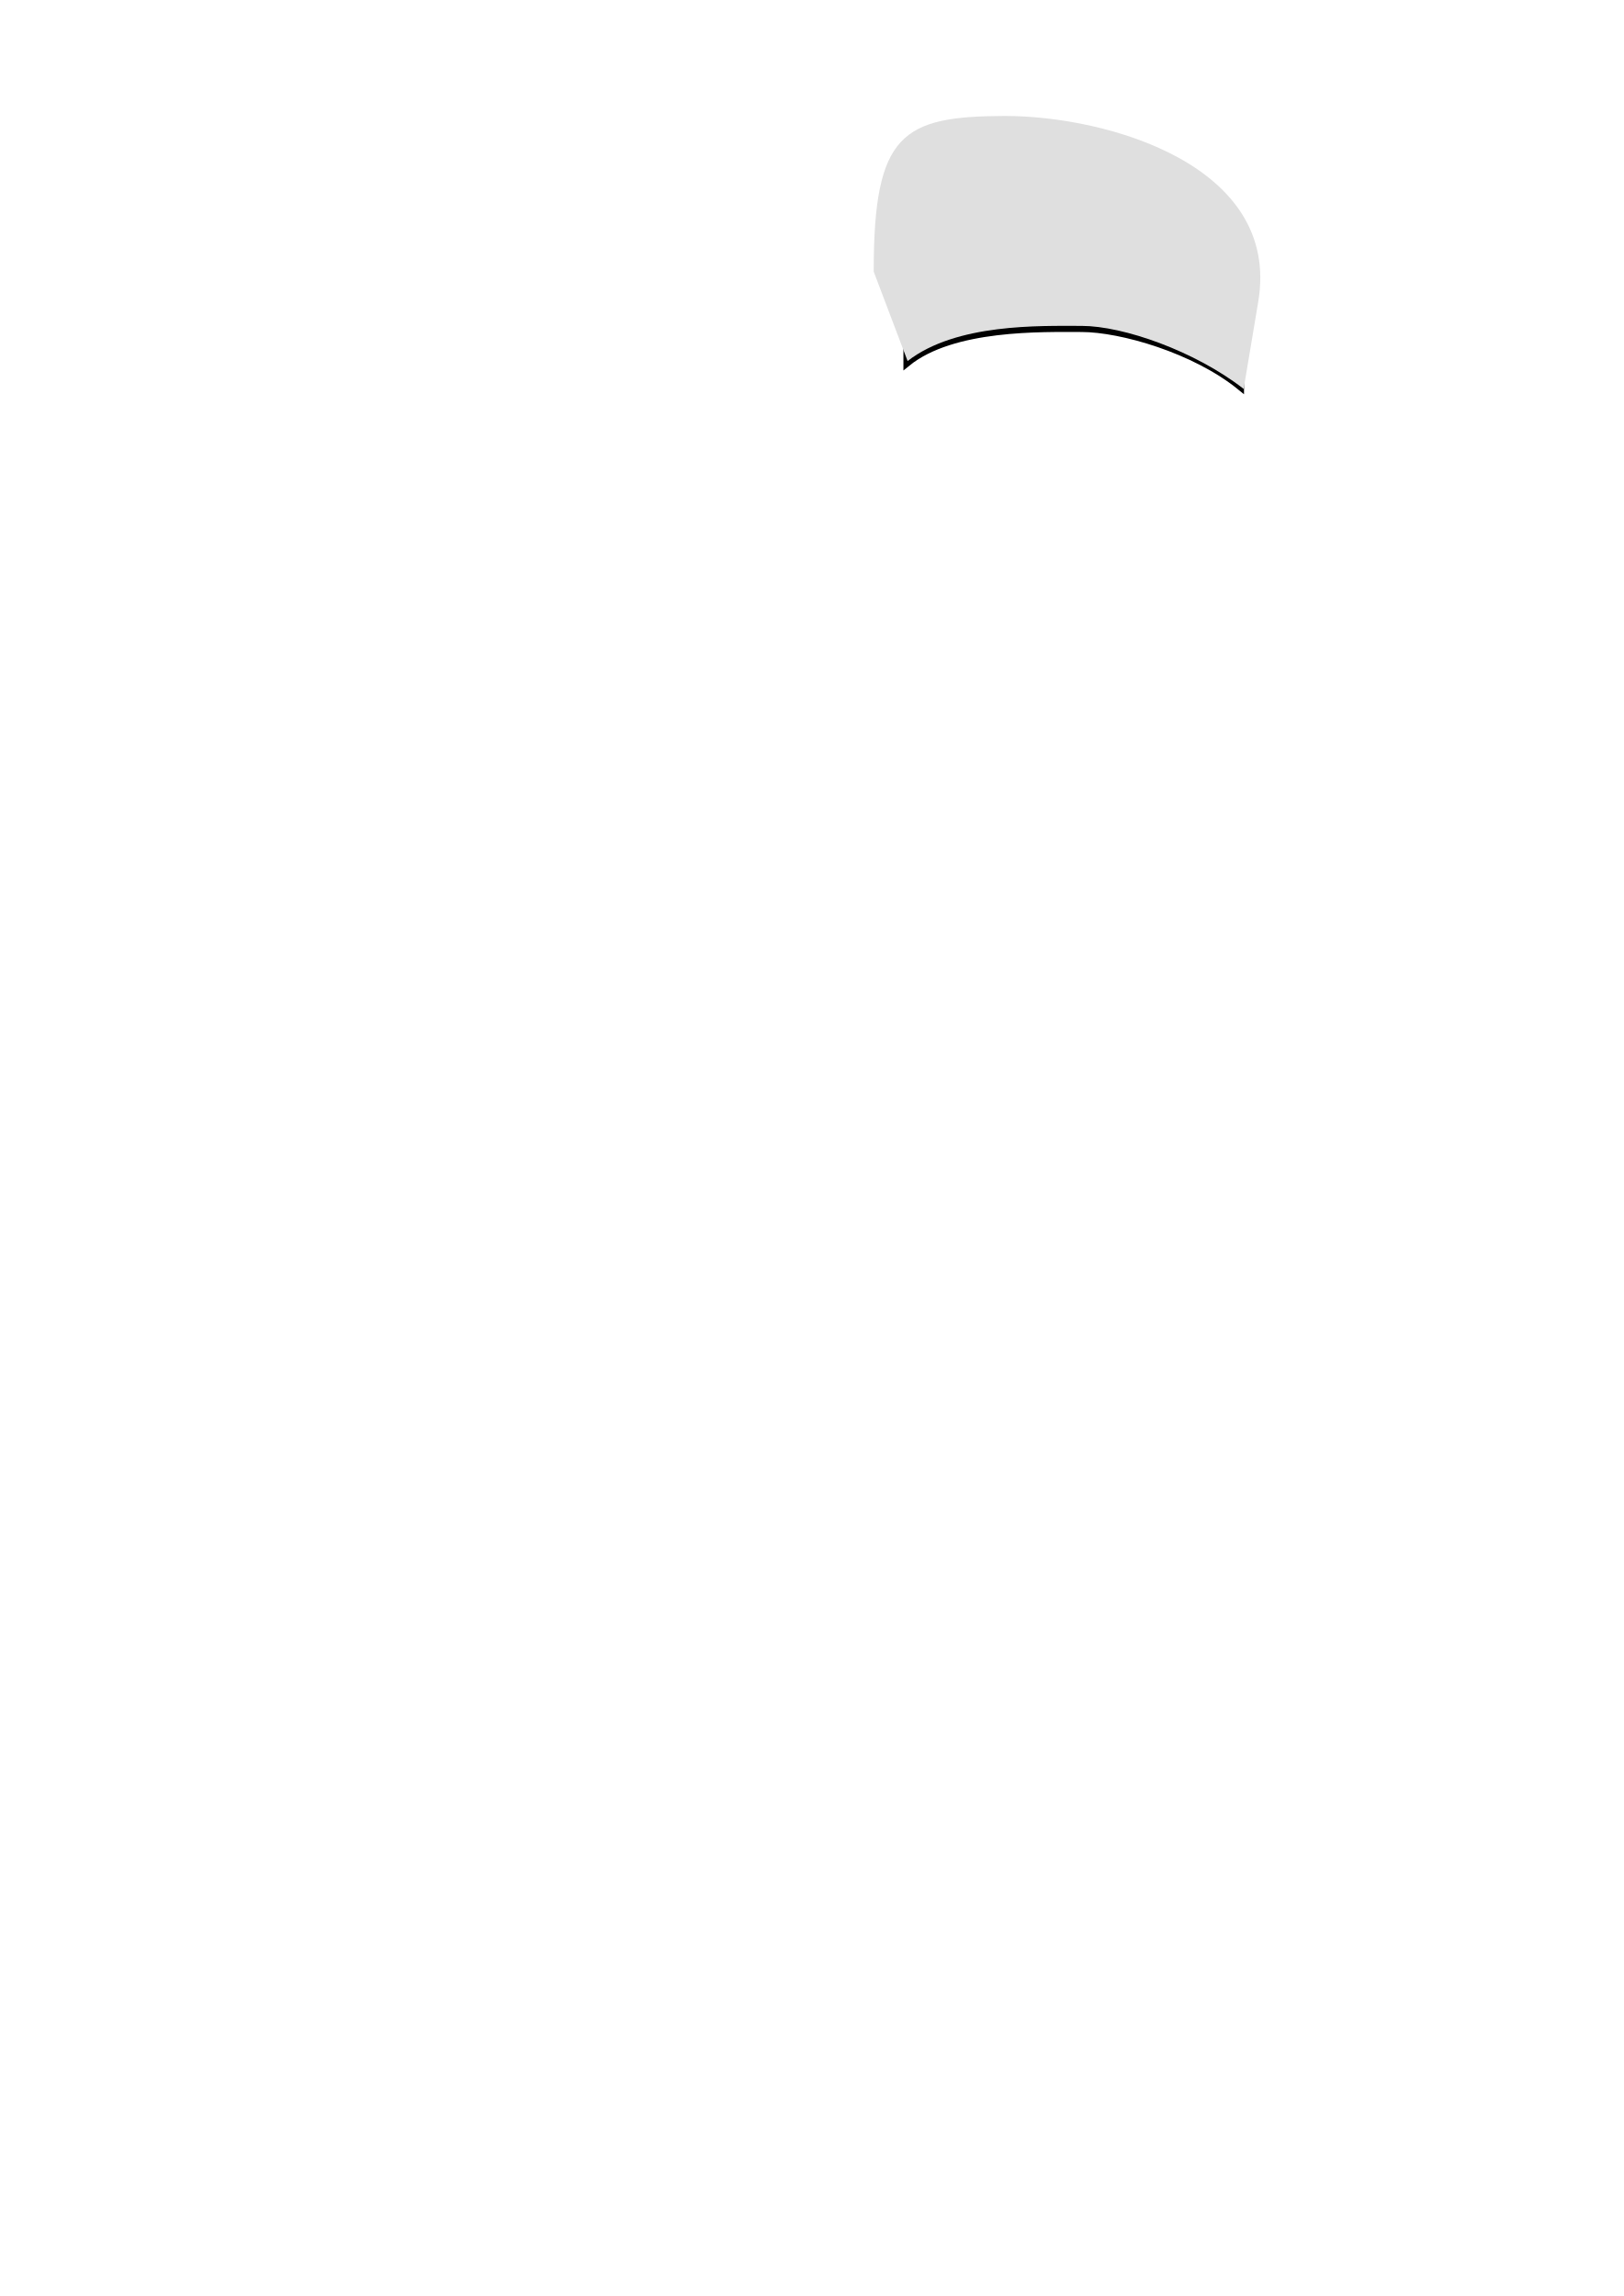
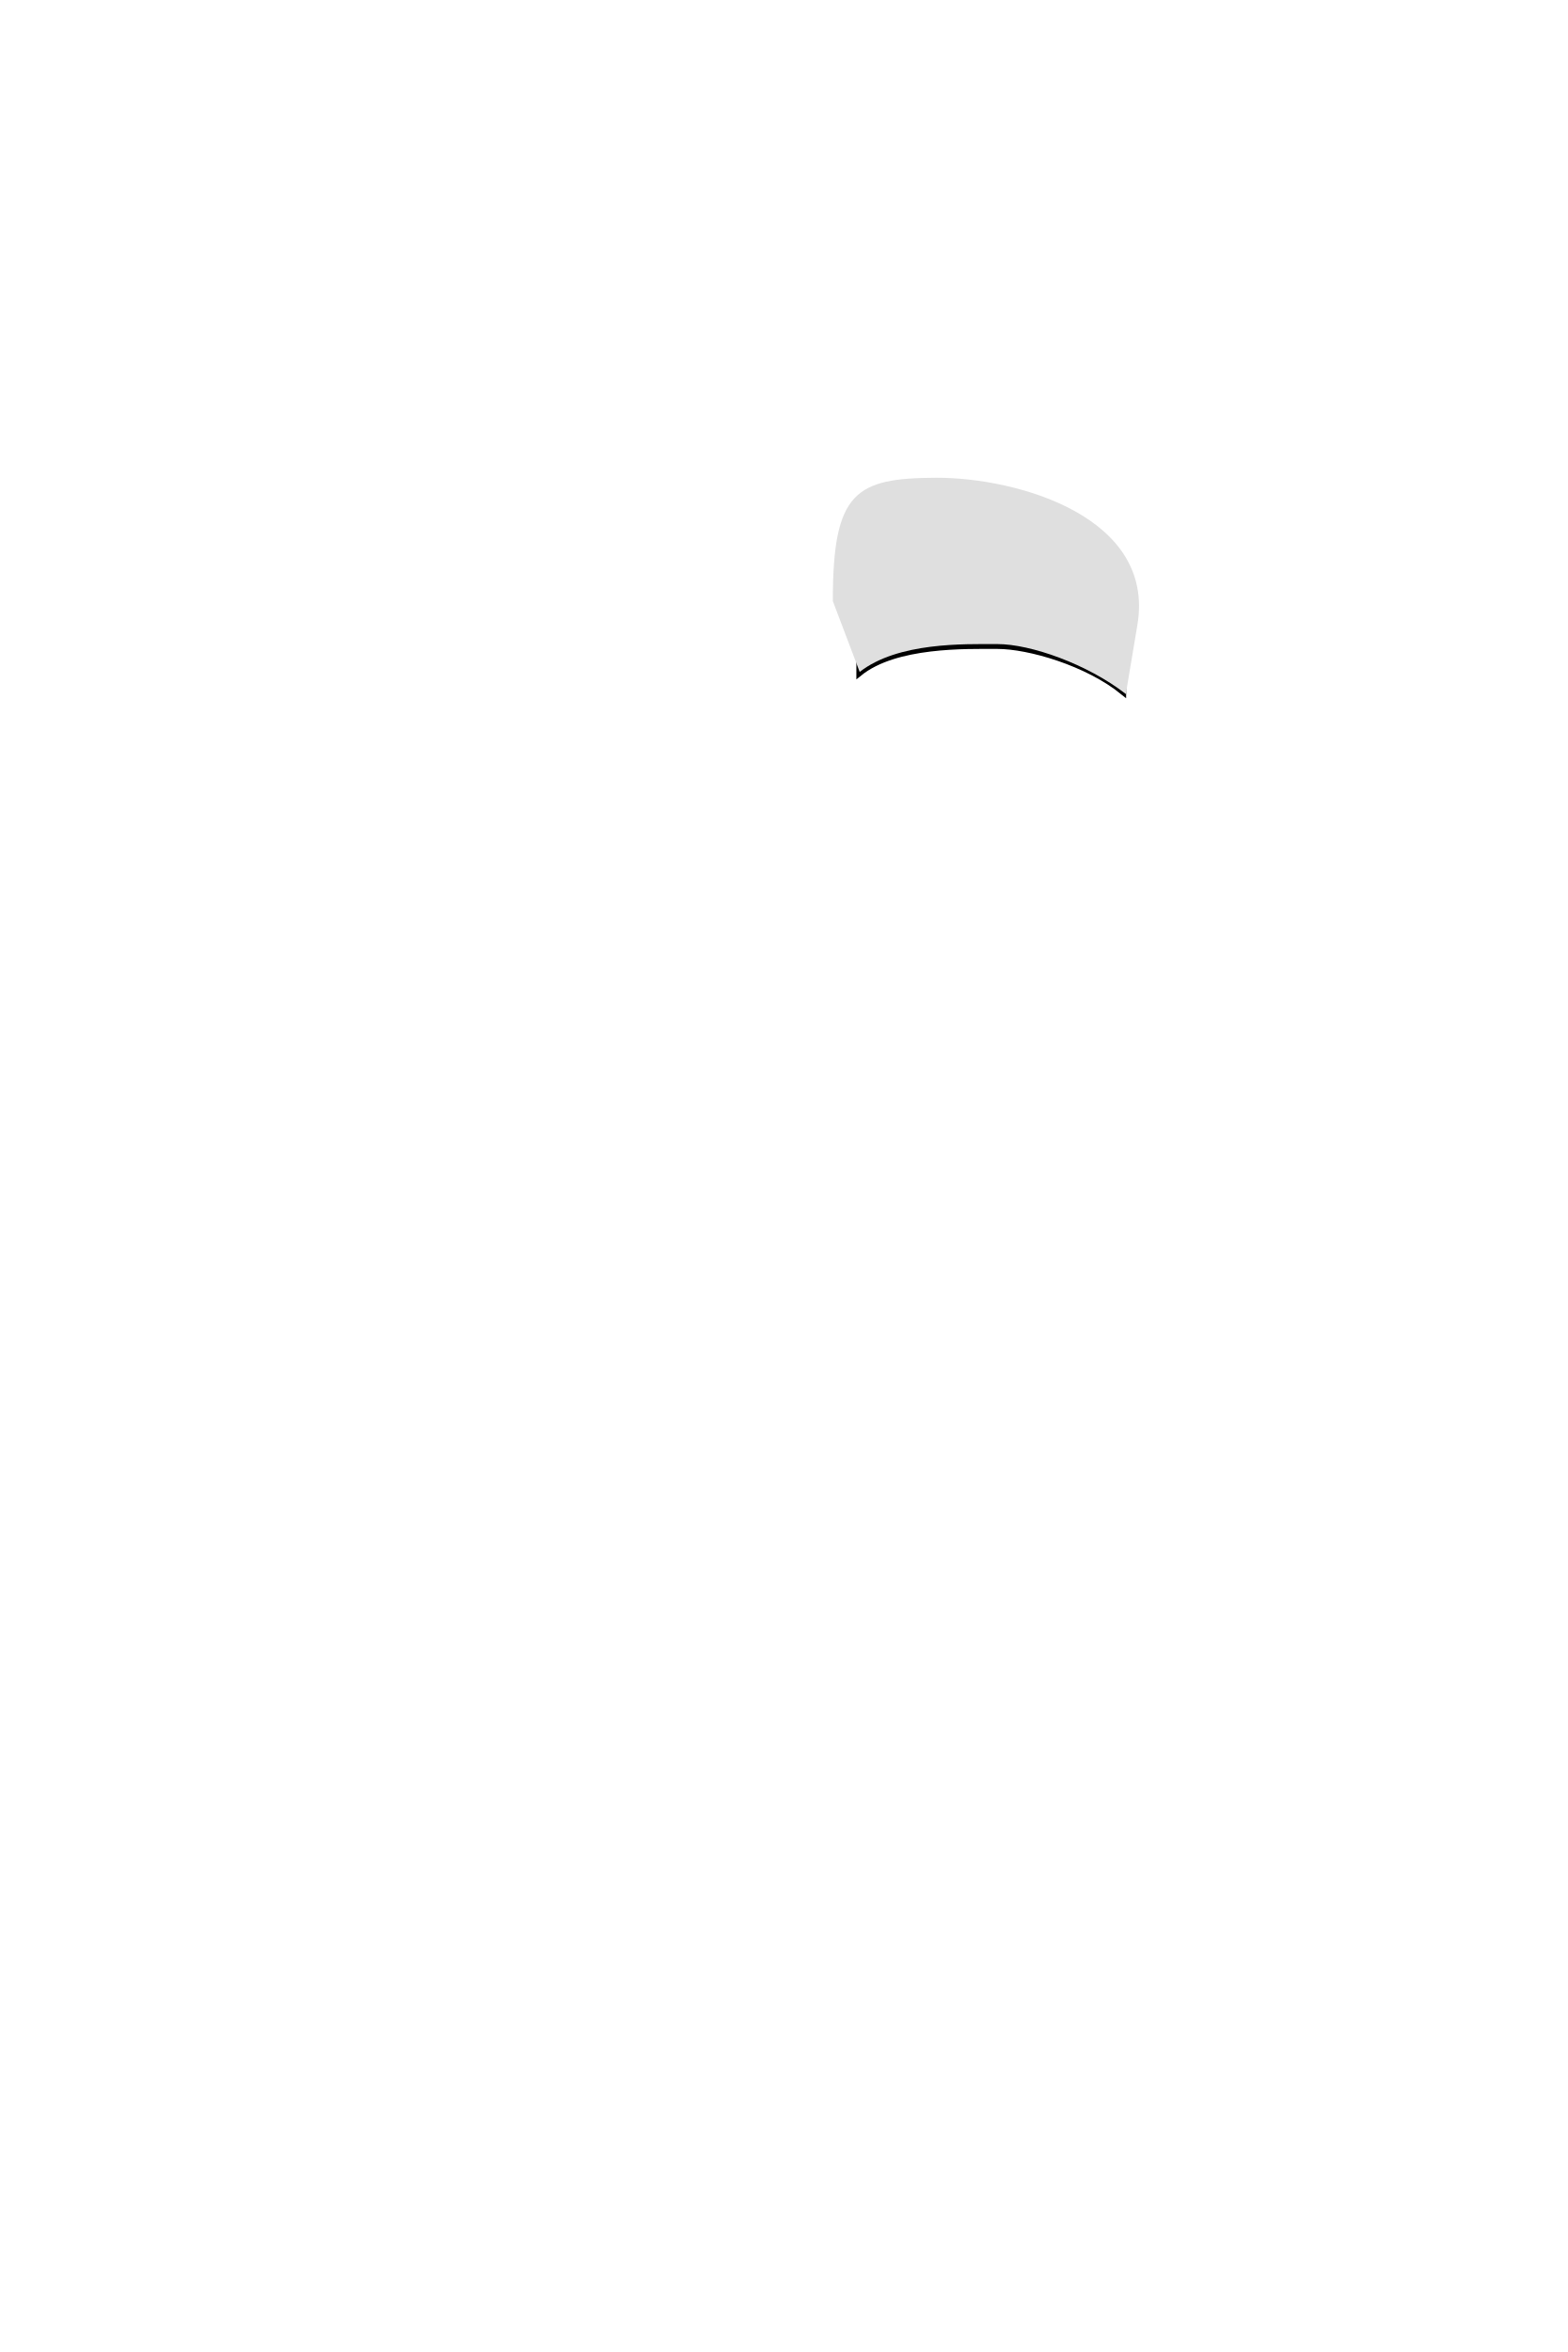
- <svg xmlns="http://www.w3.org/2000/svg" width="210mm" height="297mm" viewBox="0 0 210 297" version="1.1" id="svg8">
+ <svg xmlns="http://www.w3.org/2000/svg" width="256mm" height="384mm" viewBox="0 0 256 384" version="1.1" id="svg8">
  <defs id="defs2">
    </defs>
  <g id="layer1">
-     <g id="g846" transform="matrix(0.9204829,0,0,0.9551596,10.98749,16.02465)">
+     <g id="g846" transform="matrix(0.9204829,0,0,0.9551596,33.98749,79.02465)">
      <path id="path842" style="color:#000000;overflow:visible;fill:none;fill-opacity:1;fill-rule:evenodd;stroke:#000000;stroke-width:1;stroke-miterlimit:4;stroke-dasharray:none;stroke-opacity:1" d="m 129.204,1.029 c -13.503,0.053 -13.704,1.185 -13.704,19.557 -3e-5,0.032 -3e-5,0.063 0,0.095 v 11.688 c 6.425,-5.047 18.988,-4.683 24.527,-4.683 5.542,1.53e-4 15.903,2.856 22.328,7.902 v -8.636 c 0,-18.409 -19.549,-25.923 -33.08,-25.923 -0.025,-6.96e-5 -0.05,0 -0.07,0 z" />
      <path id="rect837" style="color:#000000;overflow:visible;fill:#dfdfdf;fill-opacity:1;fill-rule:evenodd;stroke:none;stroke-width:1.038;stroke-miterlimit:4;stroke-dasharray:none;stroke-opacity:1" d="m 129.2,-1.073 c -14.33,0.053 -18.375,2.362 -18.375,20.987 -3e-5,0.032 -3e-5,0.064 0,0.096 l 4.763,12.108 c 6.819,-5.116 18.562,-4.76 24.439,-4.76 5.881,1.56e-4 15.959,3.417 22.777,8.533 l 2.054,-11.828 C 168.061,5.621 143.634,-1.073 129.274,-1.073 c -0.026,-7.05e-5 -0.052,0 -0.075,0 z" />
    </g>
  </g>
</svg>
